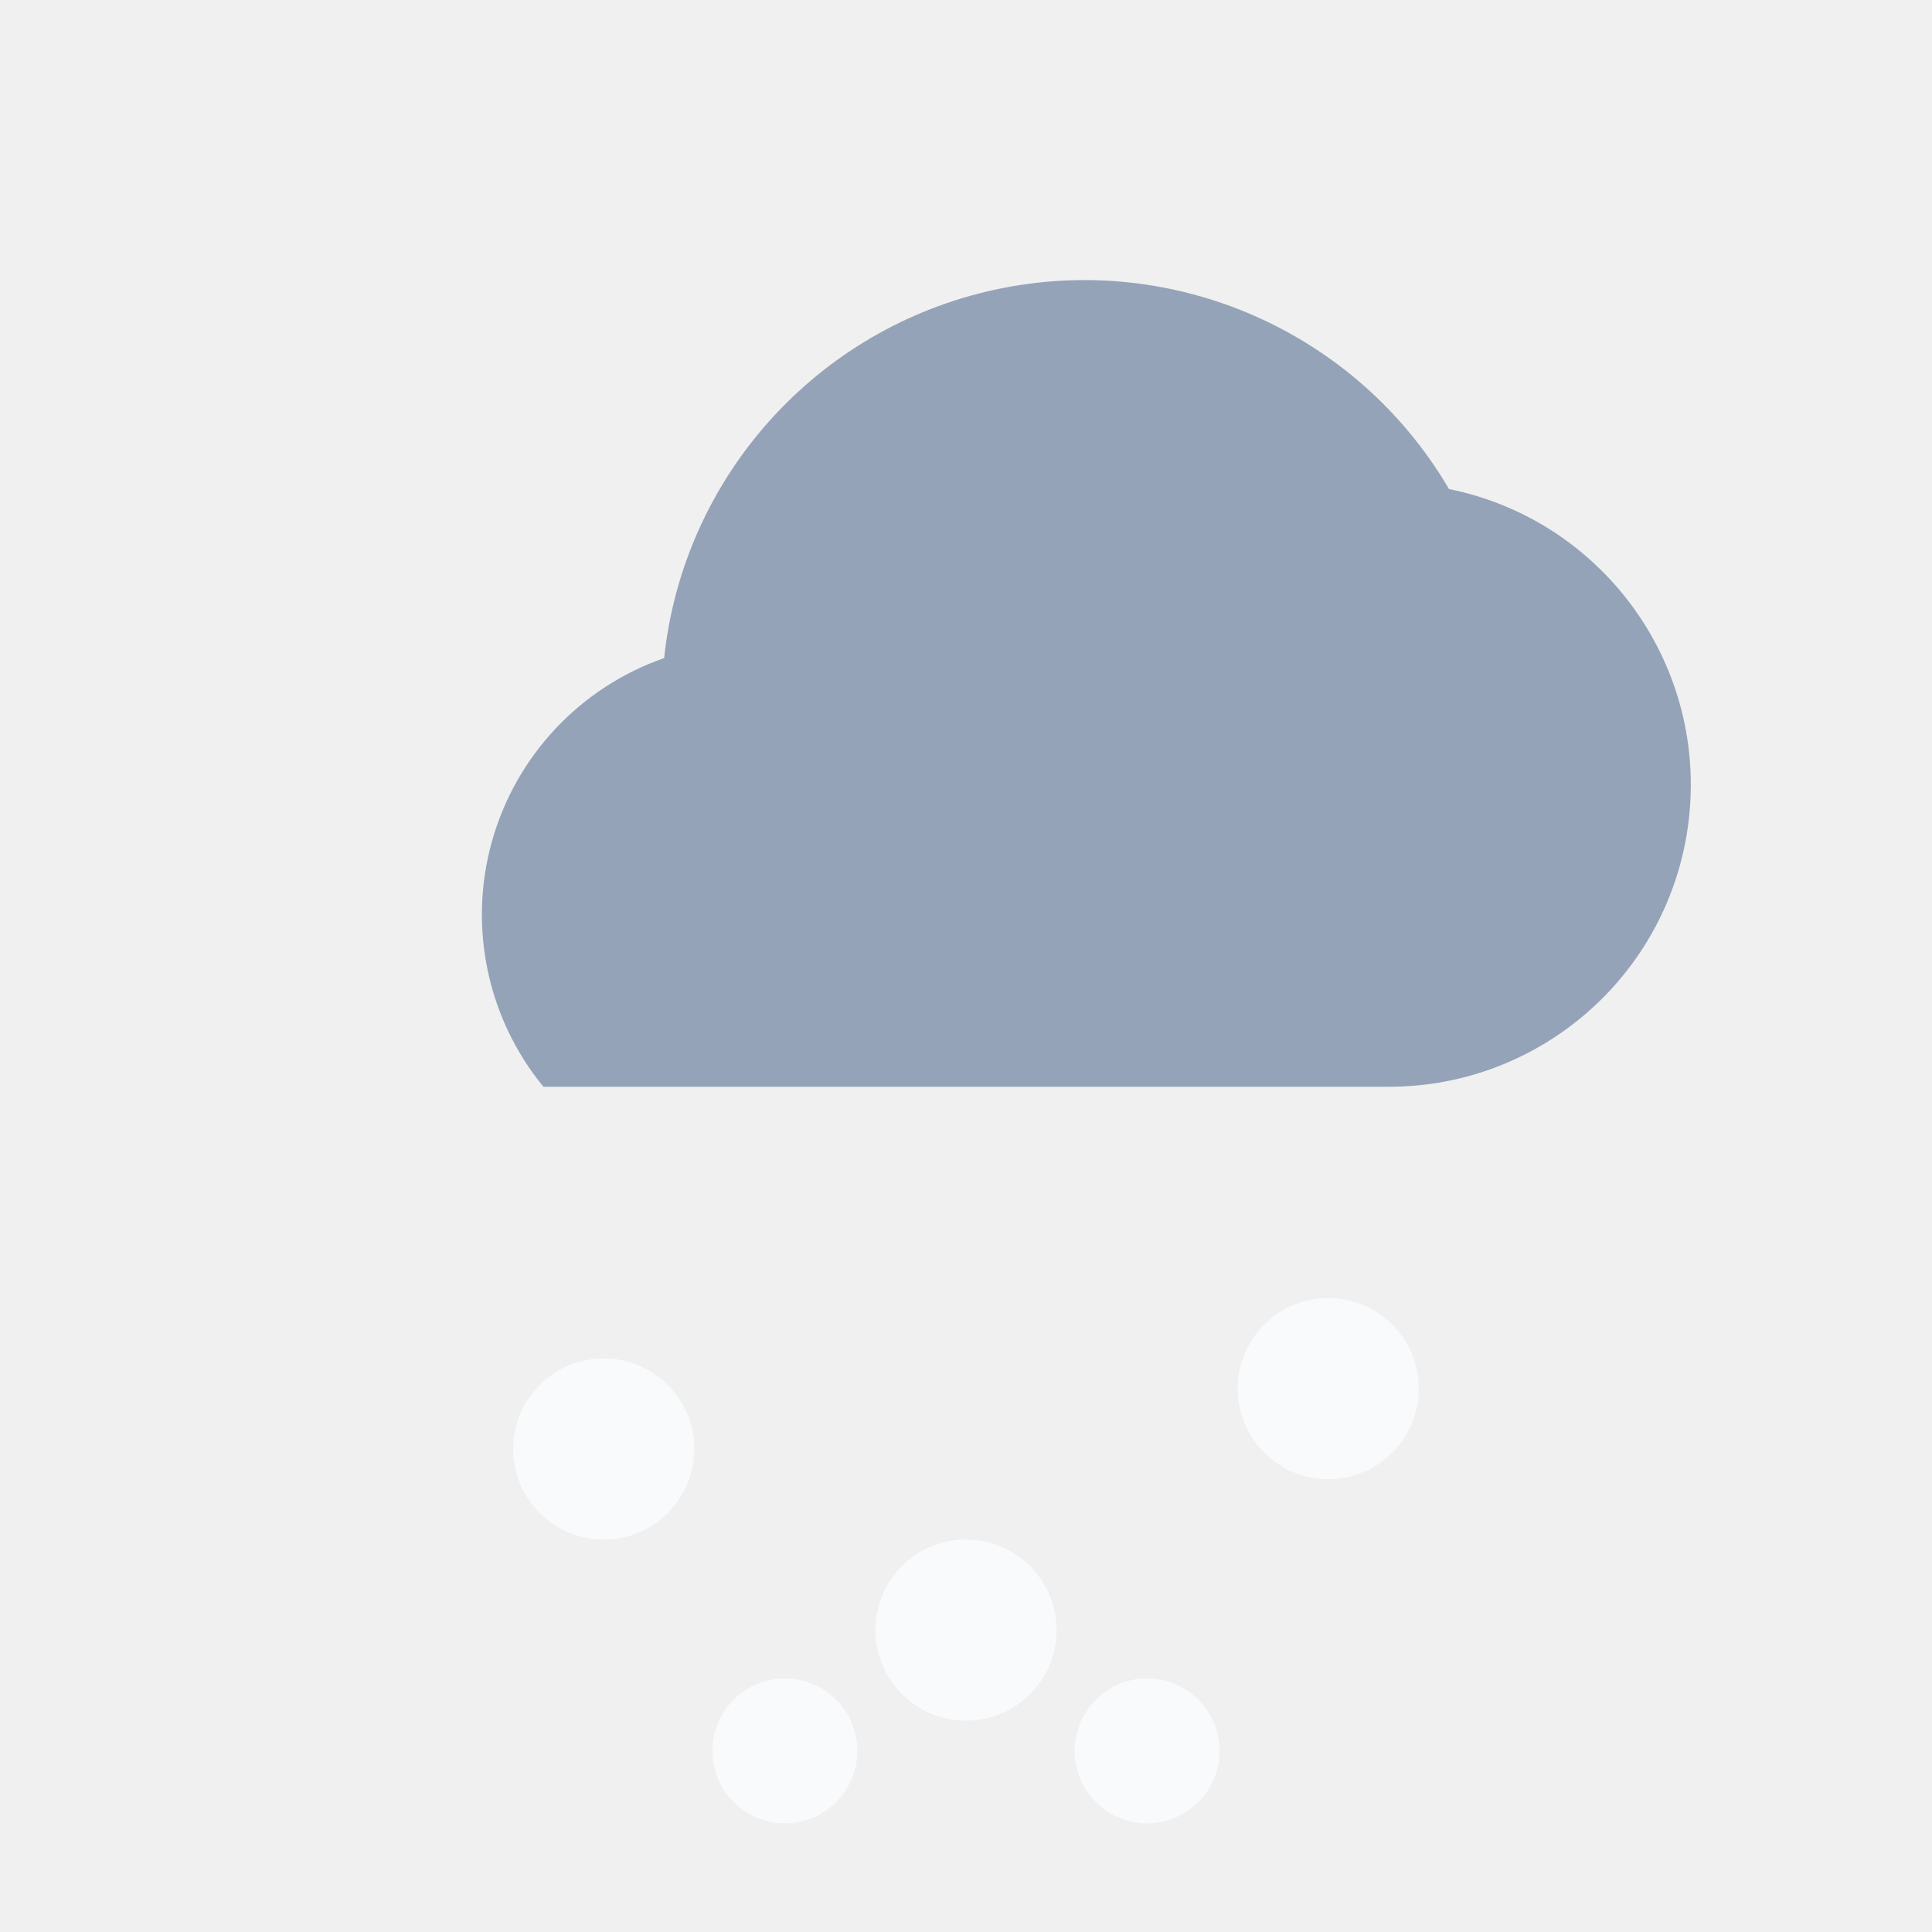
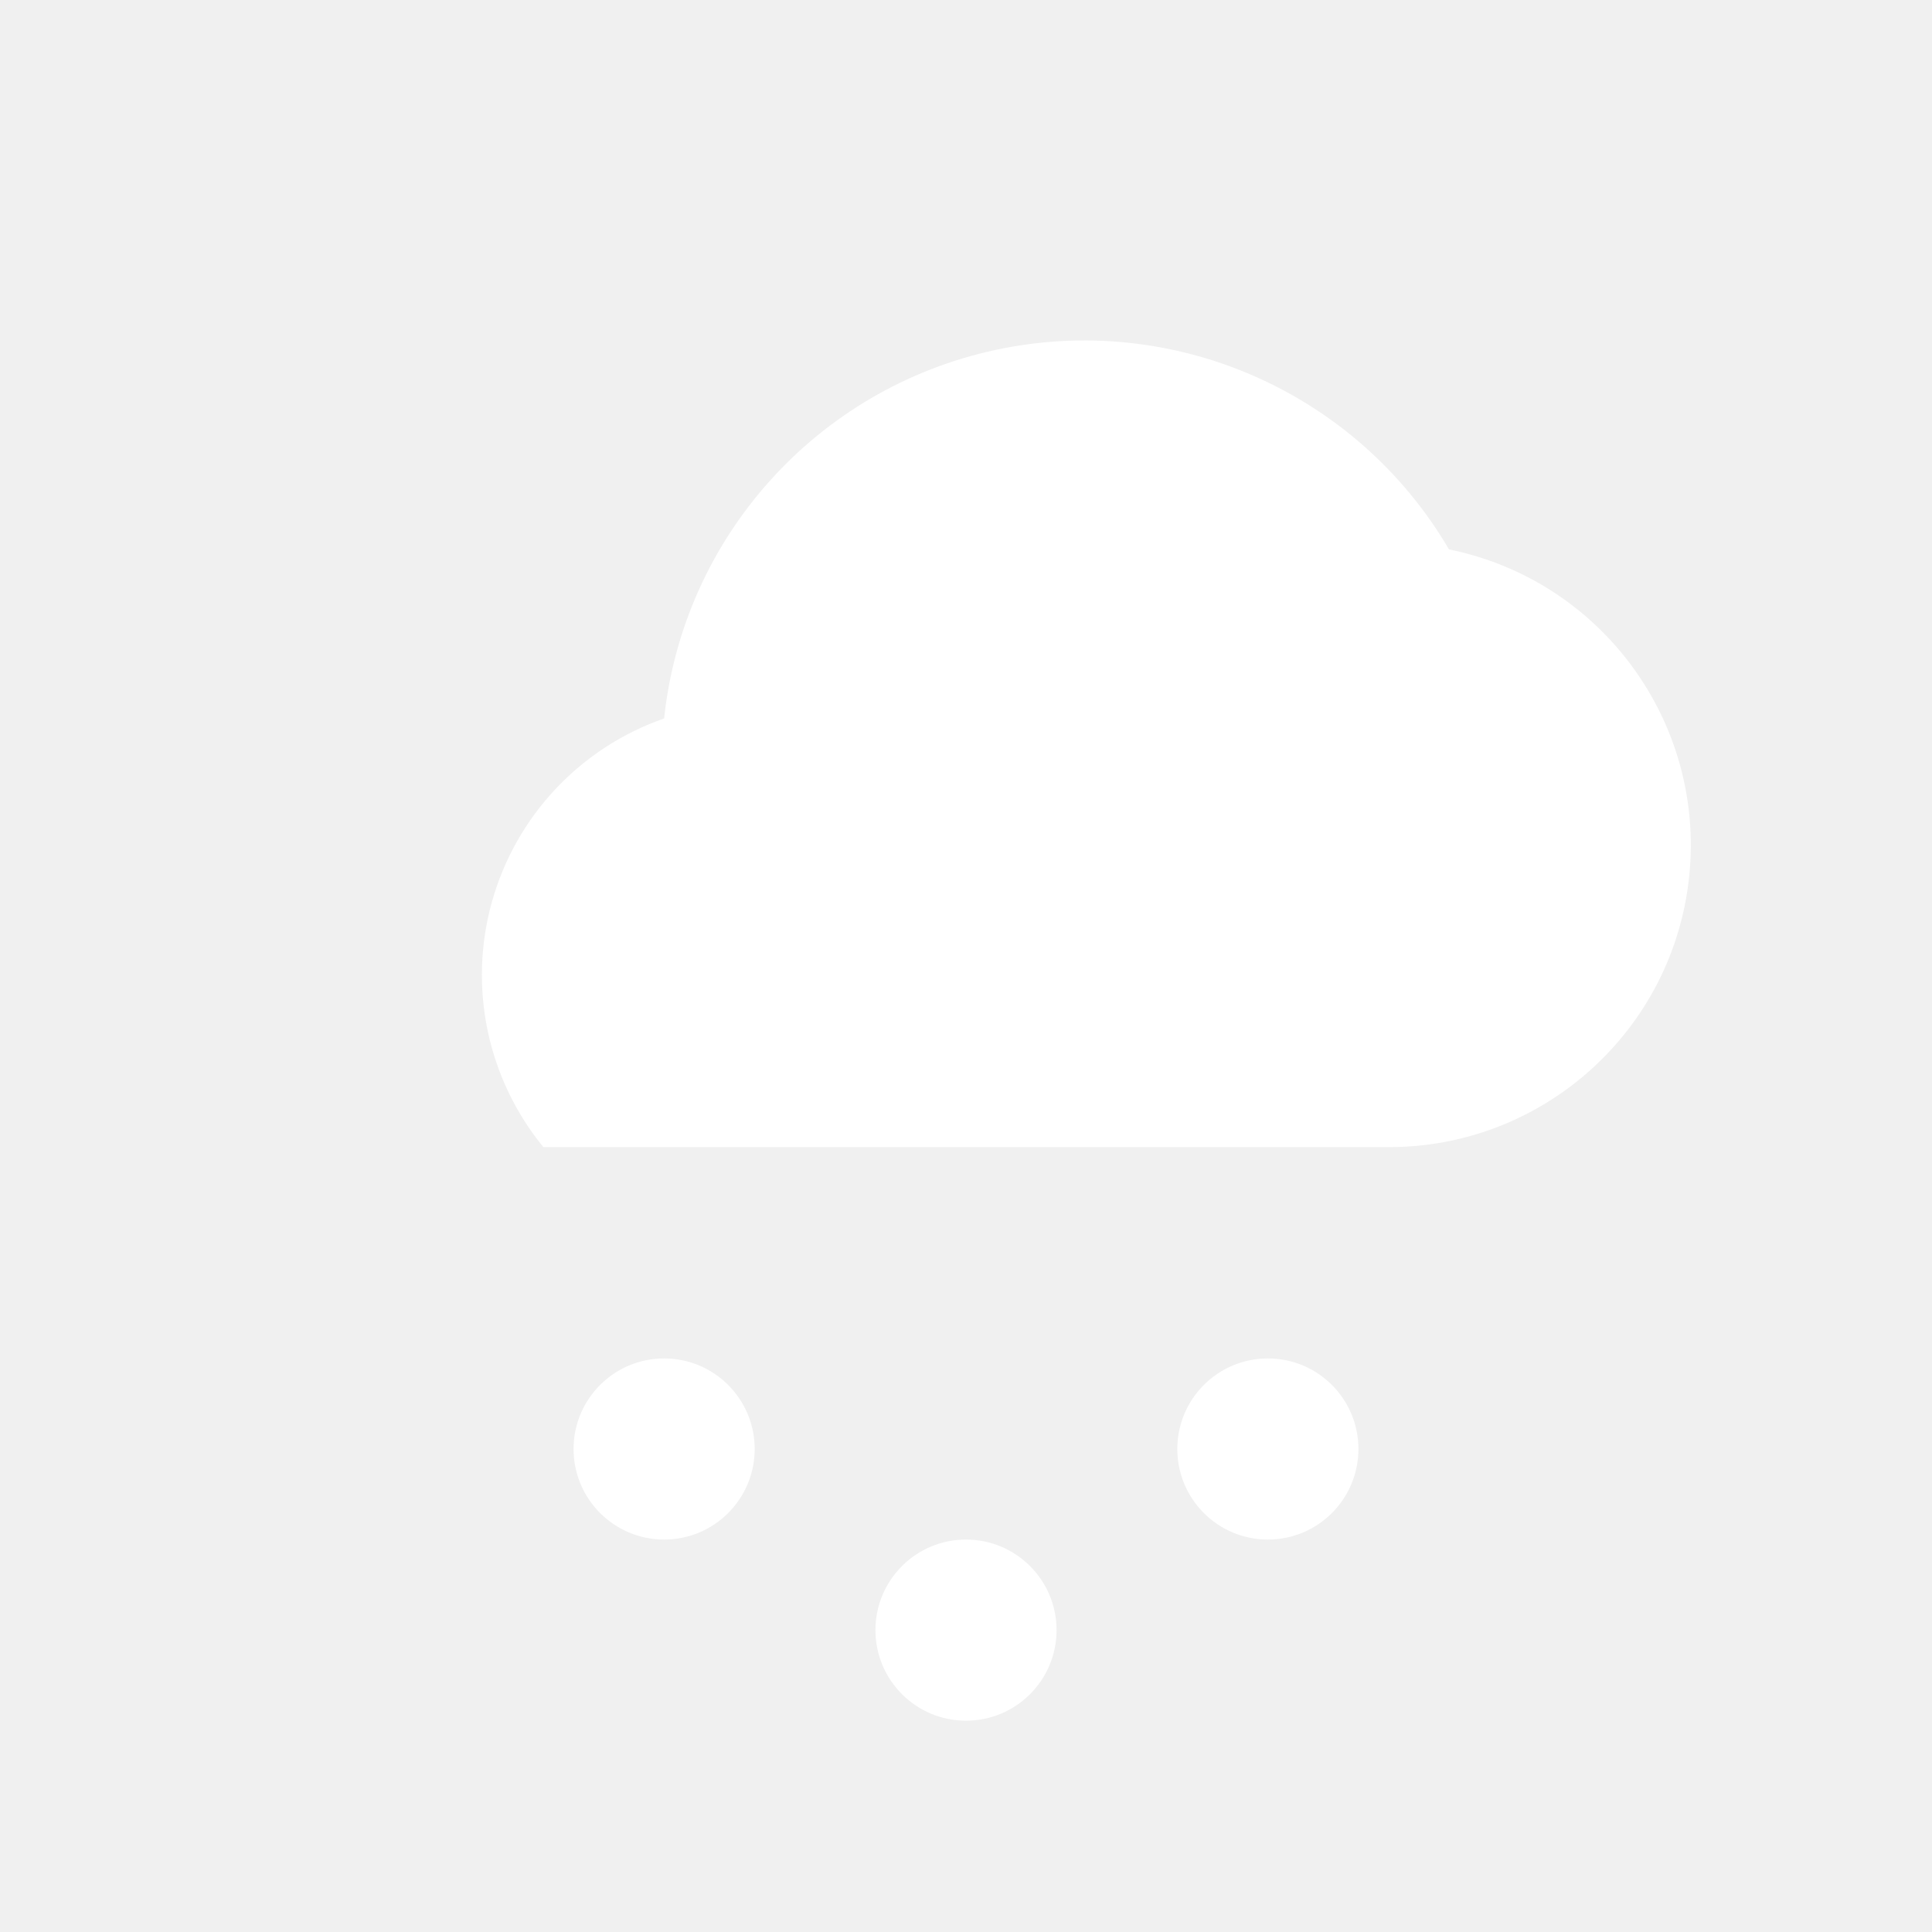
<svg xmlns="http://www.w3.org/2000/svg" width="32" height="32" viewBox="0 0 32 32">
-   <path d="M9 18h14a5 5 0 0 0 1-9.9 7 7 0 0 0-13 2.8A4.5 4.5 0 0 0 9 18z" fill="#94a3b8" />
-   <circle cx="10" cy="24" r="1.5" fill="#f8fafc" />
-   <circle cx="16" cy="27" r="1.5" fill="#f8fafc" />
-   <circle cx="22" cy="23" r="1.5" fill="#f8fafc" />
-   <circle cx="13" cy="29" r="1.2" fill="#f8fafc" />
-   <circle cx="19" cy="29" r="1.2" fill="#f8fafc" />
+   <path d="M9 19h14a5 5 0 0 0 1-9.9 7 7 0 0 0-13 2.8A4.5 4.5 0 0 0 9 19z" fill="#ffffff" />
+   <circle cx="11" cy="24" r="1.5" fill="#ffffff" />
+   <circle cx="16" cy="27" r="1.5" fill="#ffffff" />
+   <circle cx="21" cy="24" r="1.5" fill="#ffffff" />
</svg>
